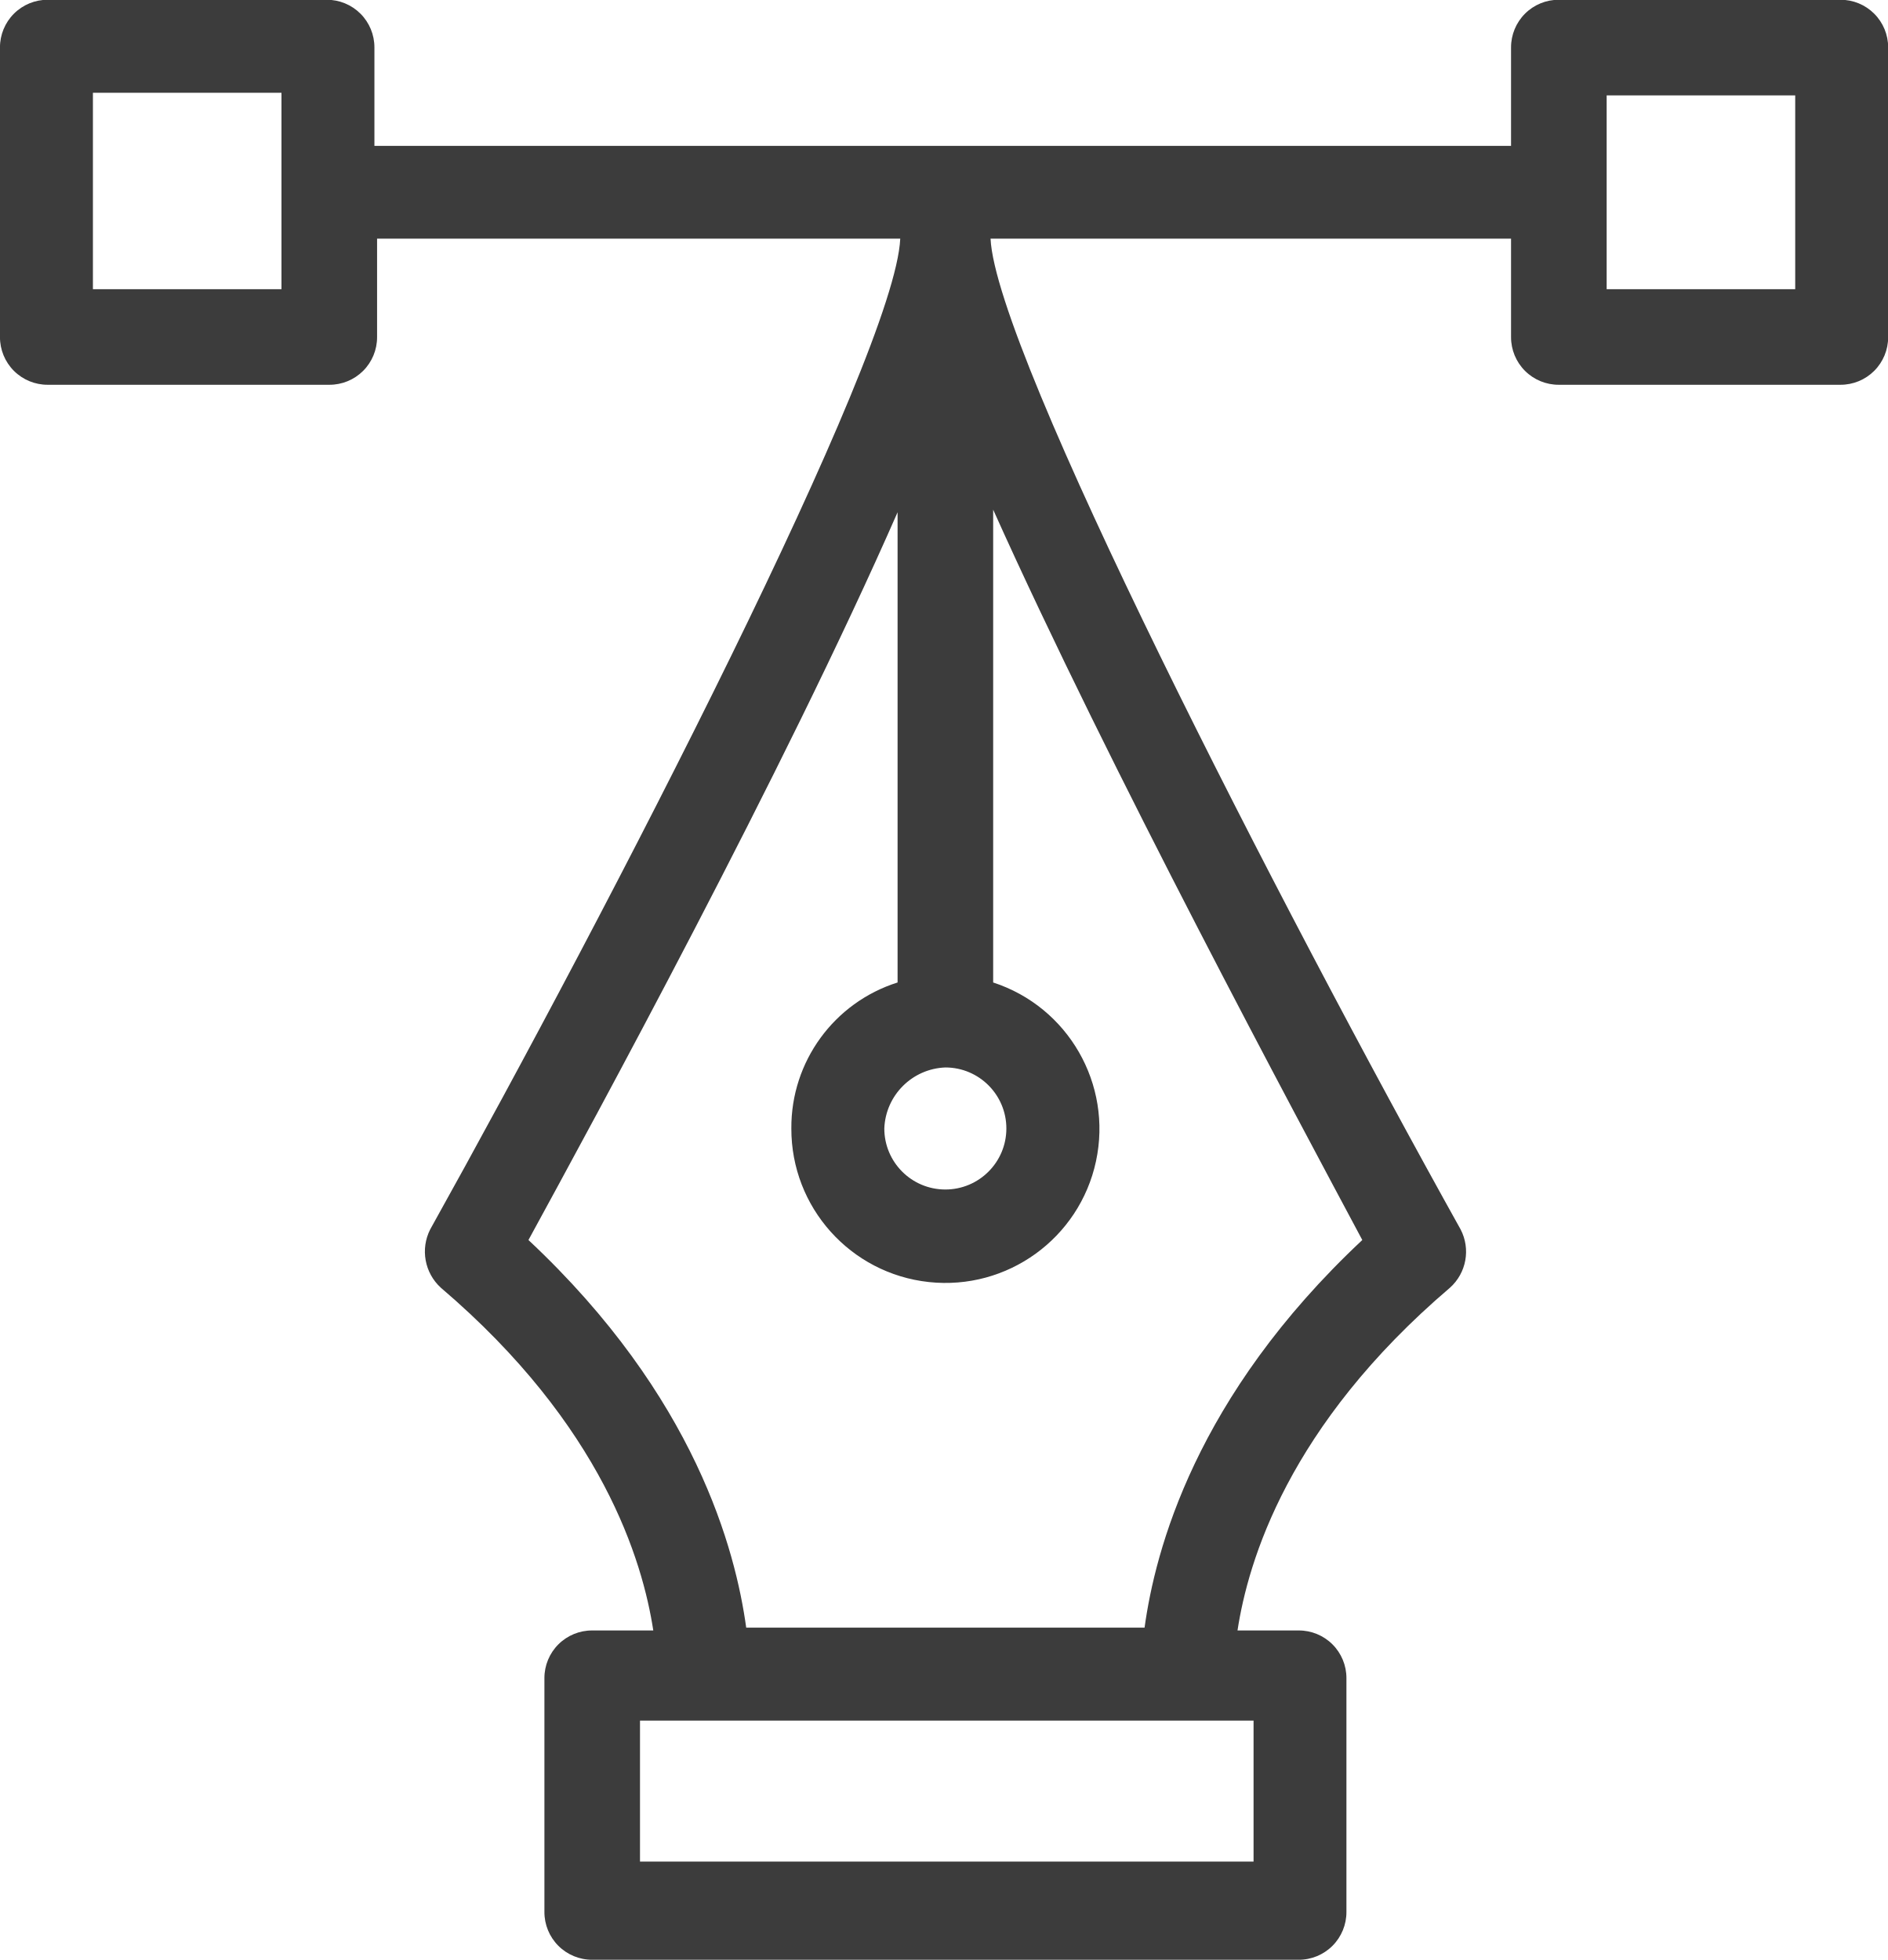
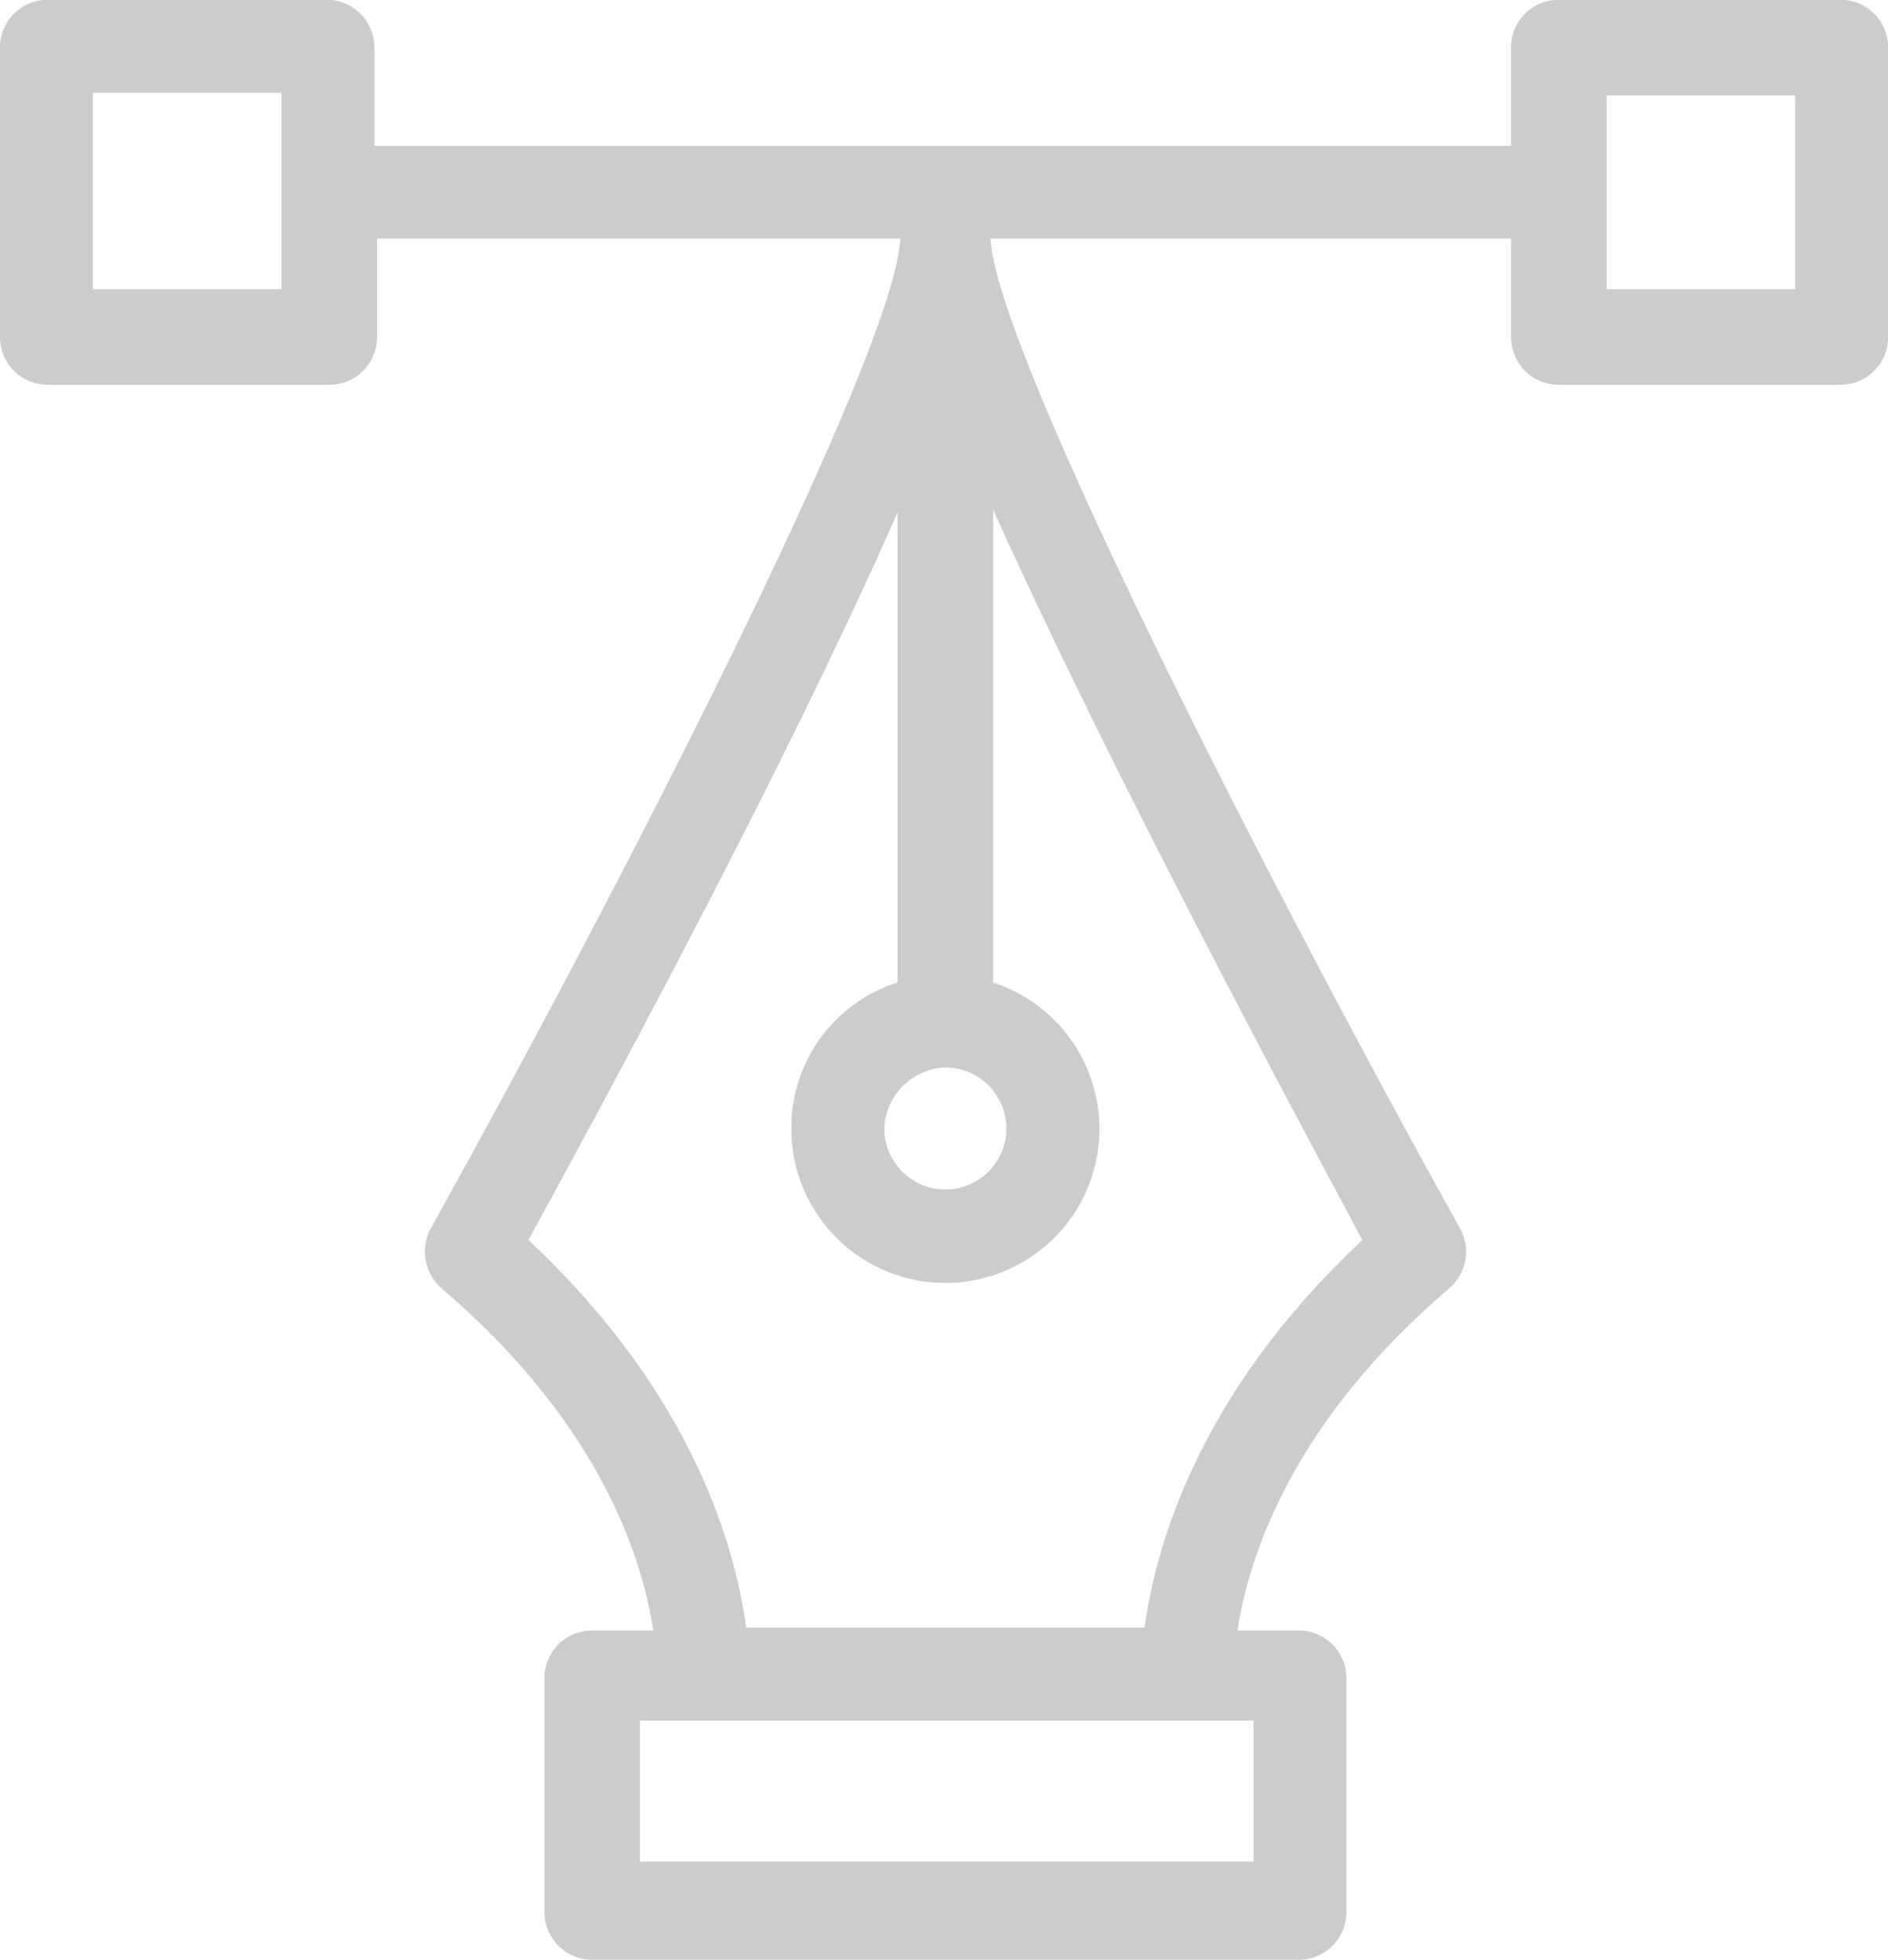
<svg xmlns="http://www.w3.org/2000/svg" width="79.969" height="83.03" viewBox="0 0 79.969 83.03">
  <defs>
    <style>
      .cls-1 {
-         fill: #3c3c3c;
+         fill: #cccccc;
        fill-rule: evenodd;
      }
    </style>
  </defs>
  <path id="design" class="cls-1" d="M994.956,2434.99H983.032a2.015,2.015,0,0,0-2.025,2.02v4.17H932.86v-4.17a2.015,2.015,0,0,0-2.024-2.02H919.024a2.015,2.015,0,0,0-2.025,2.02v12.27a2.015,2.015,0,0,0,2.025,2.02h11.924a2.015,2.015,0,0,0,2.025-2.02v-4.17h22.161c-0.225,4.95-12.262,28.24-19.911,41.97a2.073,2.073,0,0,0,.45,2.47c6.862,5.85,8.549,11.59,9,14.52h-2.587a2.015,2.015,0,0,0-2.025,2.02v9.9a2.018,2.018,0,0,0,2.025,2.03h29.923a2.018,2.018,0,0,0,2.025-2.03v-9.9a2.015,2.015,0,0,0-2.025-2.02H969.42c0.45-2.93,2.138-8.67,9-14.52a2.045,2.045,0,0,0,.45-2.47c-7.65-13.73-19.686-37.13-19.911-41.97h22.048v4.17a2.015,2.015,0,0,0,2.025,2.02h11.924a2.015,2.015,0,0,0,2.025-2.02v-12.27A2.015,2.015,0,0,0,994.956,2434.99Zm-66.033,12.26h-7.987v-8.32h7.987v8.32Zm28.123,32.97a2.585,2.585,0,1,1-2.587,2.58A2.689,2.689,0,0,1,957.046,2480.22Zm13.049,33.64H944.11v-5.97H970.1v5.97Zm-4.612-9.91H948.609c-0.45-3.26-2.137-9.78-9.224-16.42,2.7-4.95,10.8-19.8,15.636-30.83v19.92a6.439,6.439,0,0,0-4.5,6.18,6.525,6.525,0,1,0,8.549-6.18v-20.03c4.95,11.03,12.937,25.88,15.636,30.94C967.621,2494.17,965.933,2500.69,965.483,2503.95Zm27.561-56.7h-7.987v-8.21h7.987v8.21Z" transform="translate(-917 -2435)" />
</svg>
